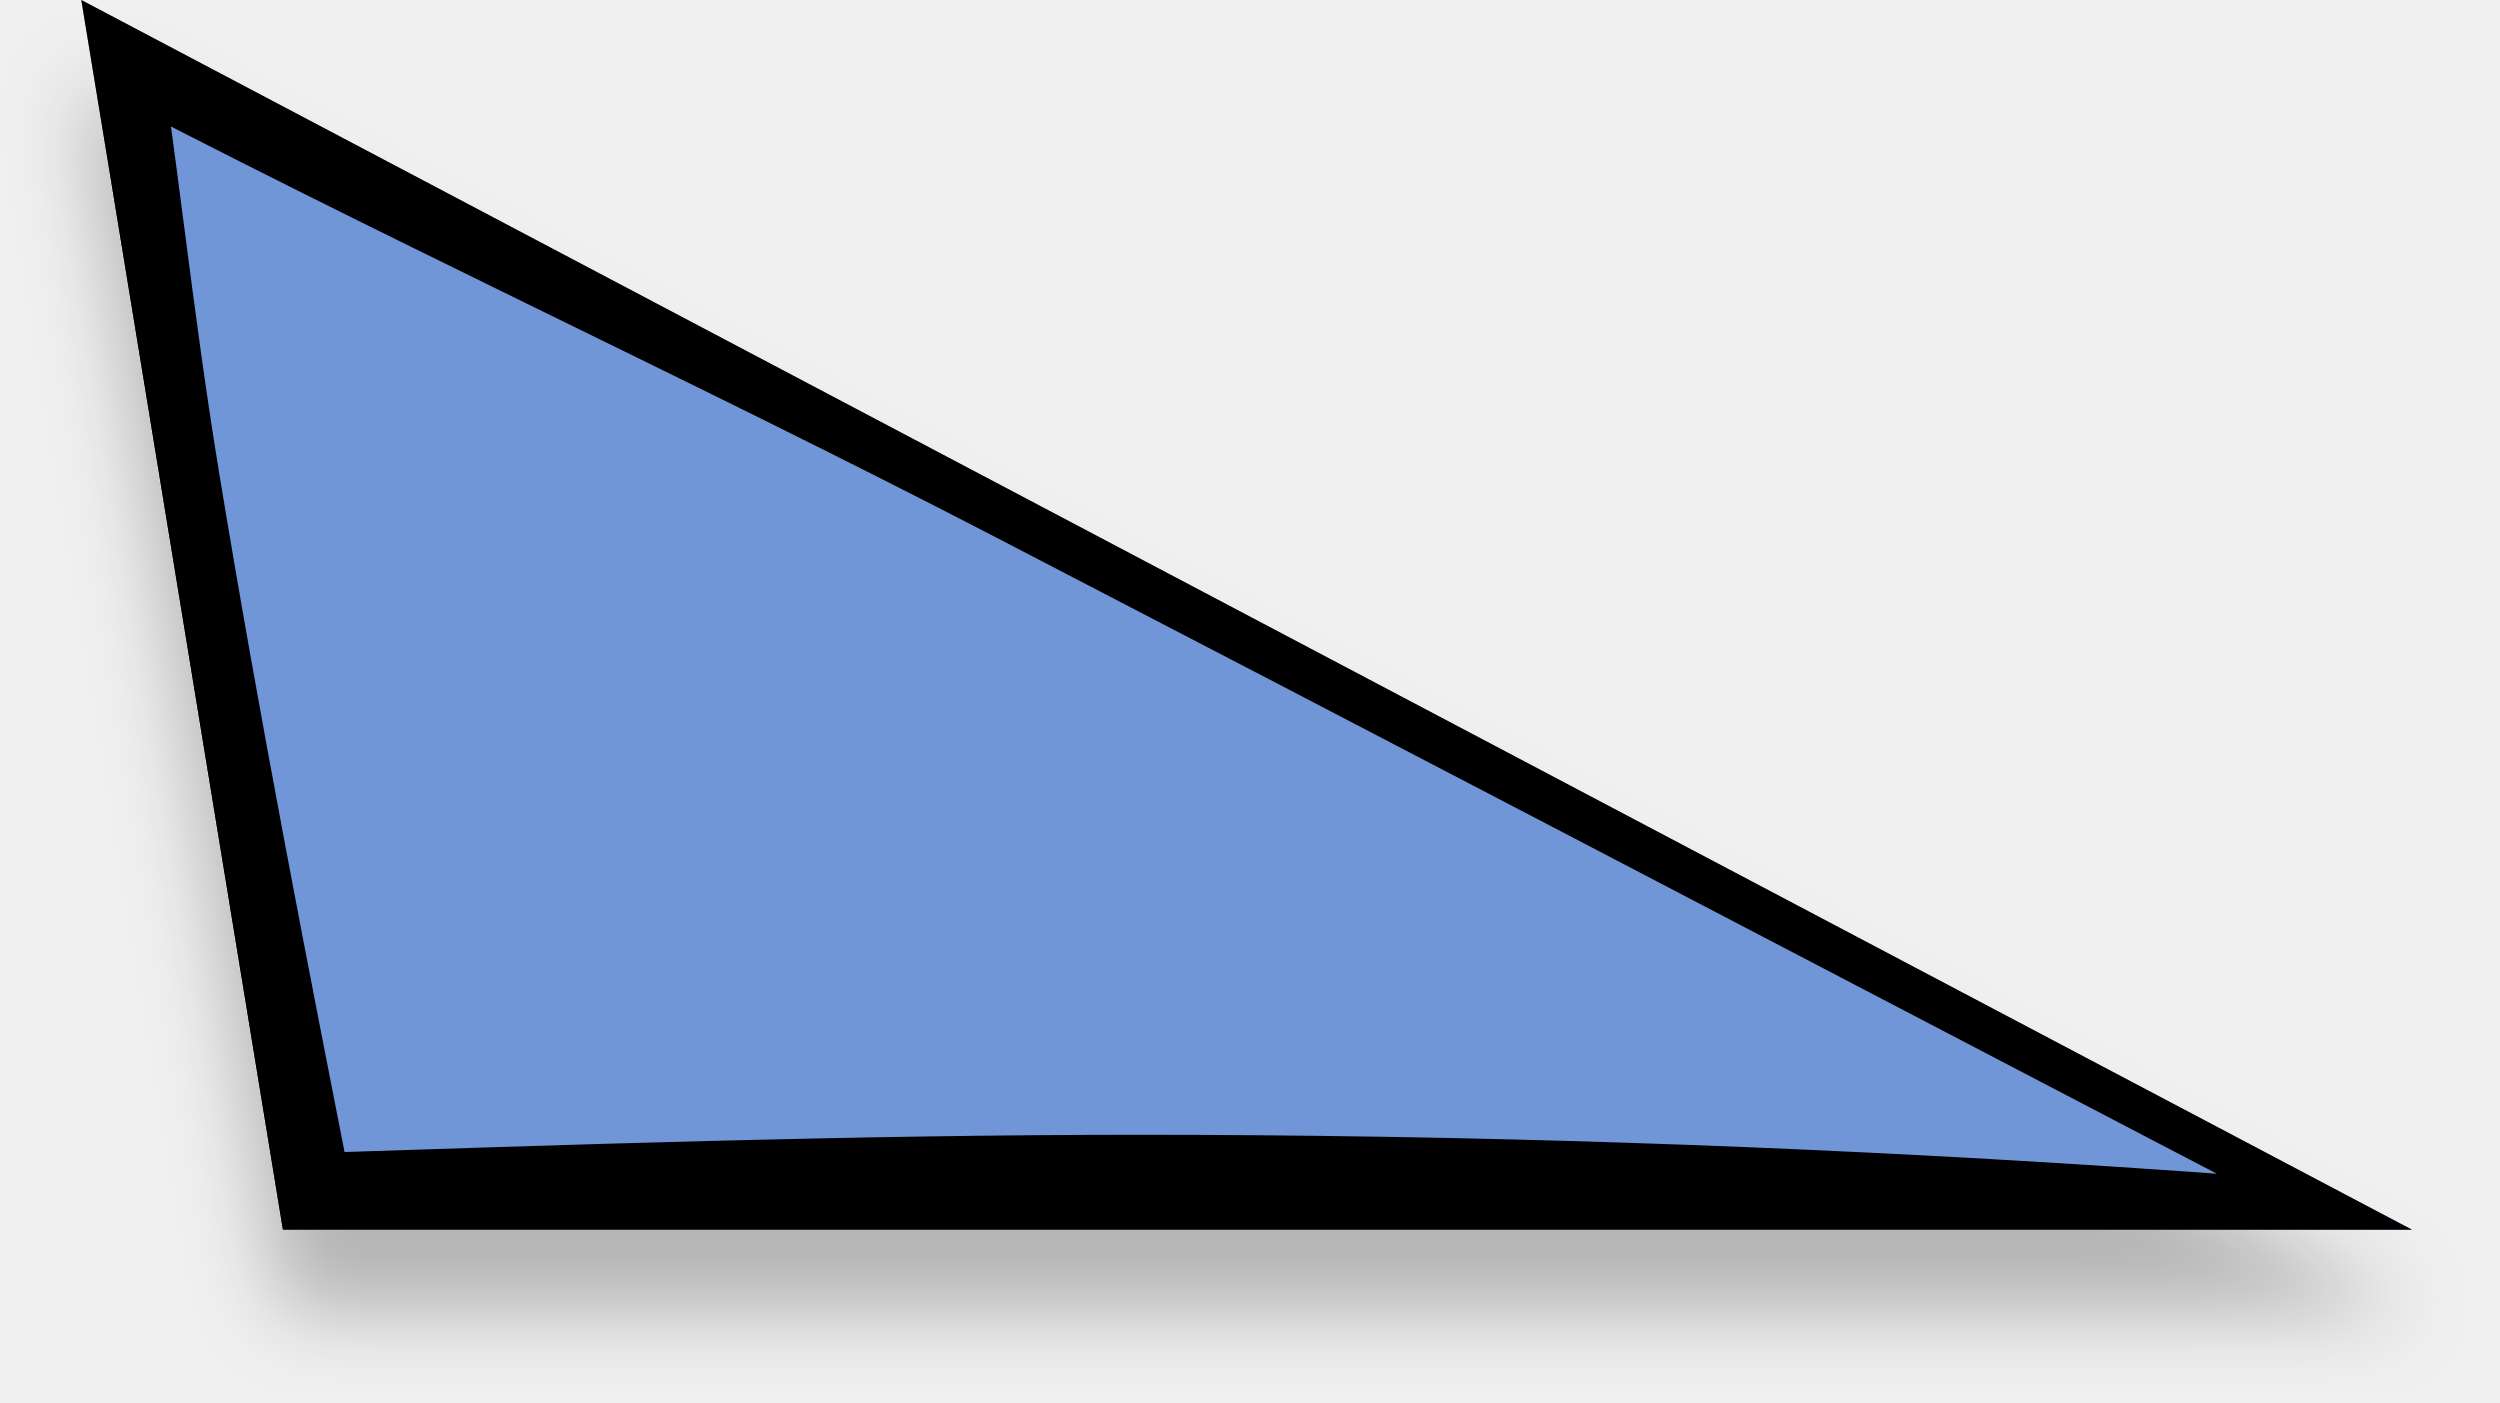
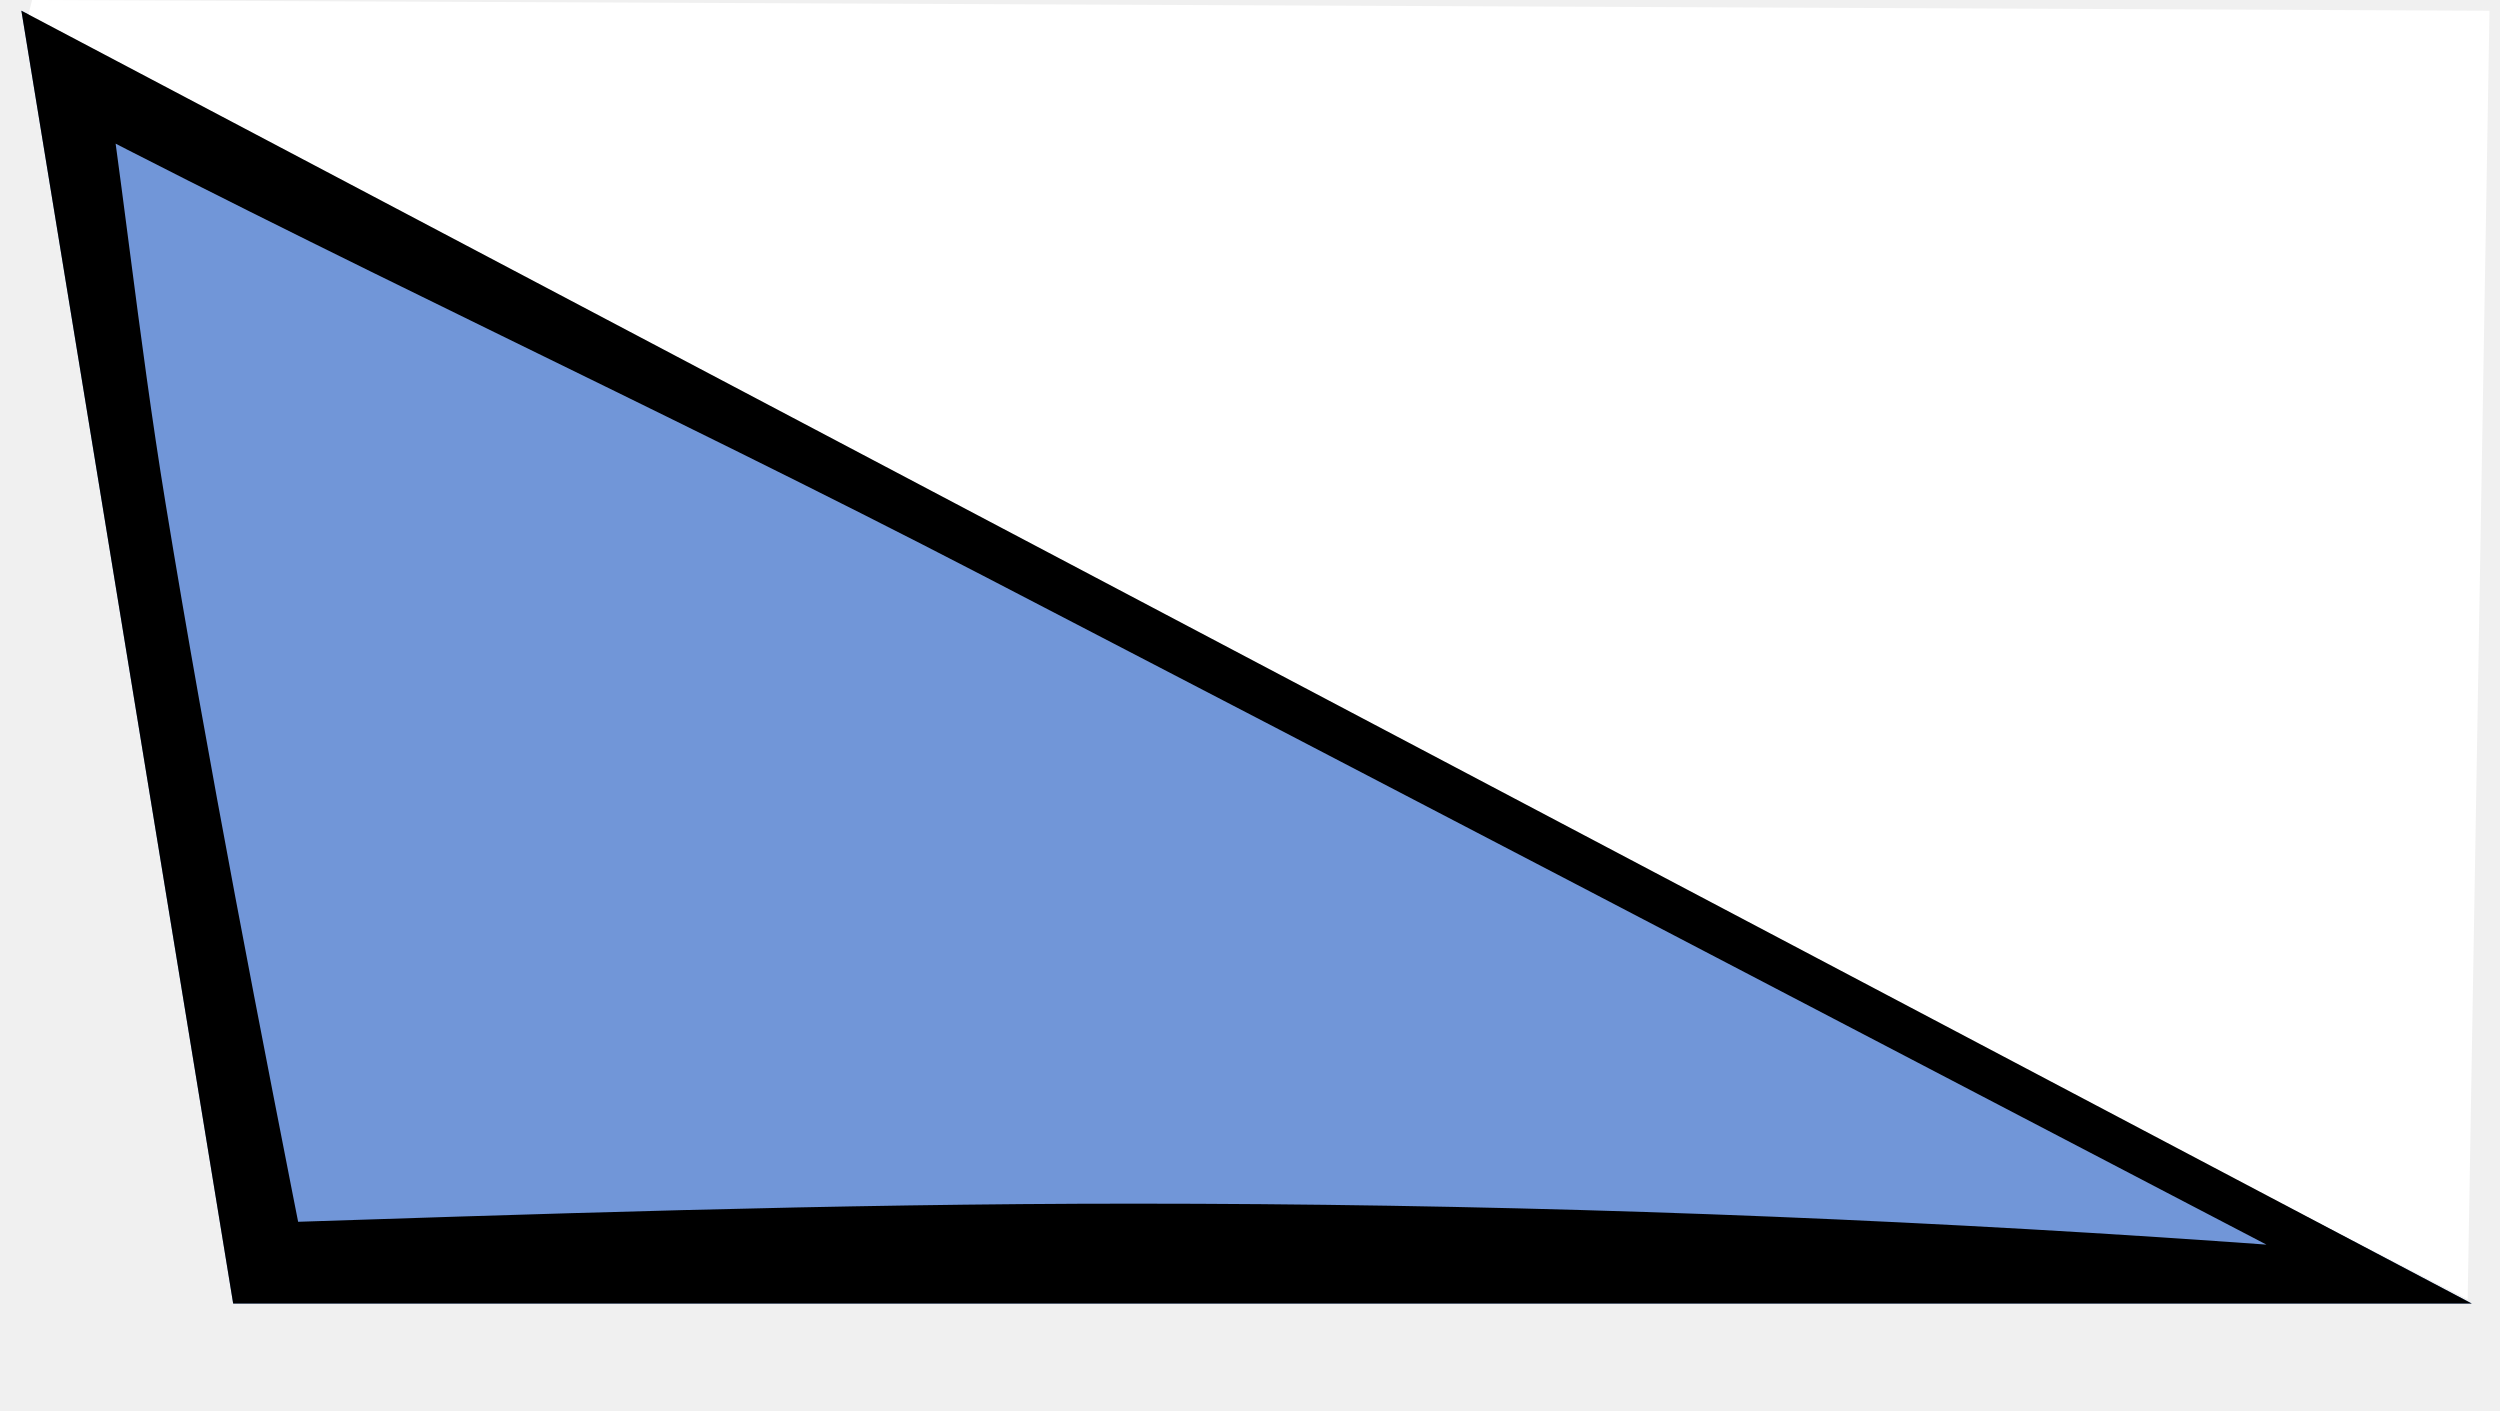
- <svg xmlns="http://www.w3.org/2000/svg" width="123" height="69" viewBox="0 0 123 69" fill="none">
-   <g filter="url(#filter0_d_1332_1408)">
-     <mask id="path-1-inside-1_1332_1408" fill="white">
-       <path d="M118.676 60.504H13.912L4 0L118.676 60.504Z" />
-     </mask>
-     <path d="M118.676 60.504H13.912L4 0L118.676 60.504Z" fill="#7196D8" />
-     <path d="M119.609 58.735C118.987 59.914 118.364 61.093 117.742 62.273C113.372 59.994 109.002 57.714 104.632 55.433C86.084 45.75 67.543 36.053 48.968 26.422C33.864 18.59 18.363 11.513 3.315 3.574C3.002 3.409 2.69 3.243 2.377 3.076L7.432 -0.562C8.674 7.287 9.463 15.211 10.748 23.054C12.767 35.379 15.166 47.642 17.588 59.901L13.912 56.778C27.959 56.319 42.006 55.831 56.053 55.831C71.999 55.831 87.944 56.351 103.889 57.391C108.818 57.712 113.747 58.083 118.676 58.504C118.676 59.837 118.676 61.17 118.676 62.504C113.747 62.925 108.818 63.295 103.889 63.617C87.944 64.656 71.999 65.176 56.053 65.176C42.006 65.176 27.959 64.688 13.912 64.229L10.629 64.122L10.235 61.106C8.619 48.715 6.98 36.327 4.961 24.002C3.676 16.159 1.895 8.398 0.568 0.562L-0.536 -6.358L5.623 -3.076C5.937 -2.912 6.251 -2.748 6.564 -2.583C21.611 5.356 36.203 14.157 51.194 22.203C69.629 32.099 88.1 41.93 106.563 51.774C110.912 54.093 115.261 56.413 119.609 58.735ZM117.742 62.273L119.609 58.735L118.676 62.504V58.504L117.742 62.273Z" fill="black" mask="url(#path-1-inside-1_1332_1408)" />
+ <svg xmlns="http://www.w3.org/2000/svg" width="117" height="66" viewBox="0 0 117 66" fill="none">
+   <path d="M115.676 61.004H10.912L1 0.5L115.676 61.004Z" fill="#7196D8" />
+   <path d="M1.5 0.5L116 1L115 60L58.5 31L1.5 0.5Z" fill="white" stroke="white" />
+   <mask id="mask0_1_3" style="mask-type:luminance" maskUnits="userSpaceOnUse" x="1" y="0" width="115" height="62">
+     <path d="M115.676 61.004H10.912L1 0.5L115.676 61.004Z" fill="white" />
+   </mask>
+   <g mask="url(#mask0_1_3)">
+     <path d="M116.609 59.235C115.987 60.414 115.364 61.593 114.742 62.773C110.372 60.494 106.002 58.214 101.632 55.933C83.084 46.25 64.543 36.553 45.968 26.922C30.864 19.09 15.363 12.013 0.315 4.074C0.002 3.909 -0.31 3.743 -0.623 3.576L4.432 -0.062C5.674 7.787 6.463 15.711 7.748 23.554C9.767 35.879 12.166 48.142 14.588 60.401L10.912 57.278C24.959 56.819 39.006 56.331 53.053 56.331C68.999 56.331 84.944 56.851 100.889 57.891C105.818 58.212 110.747 58.583 115.676 59.004C115.676 60.337 115.676 61.67 115.676 63.004C110.747 63.425 105.818 63.795 100.889 64.117C84.944 65.156 68.999 65.676 53.053 65.676C39.006 65.676 24.959 65.188 10.912 64.729L7.629 64.622L7.235 61.606C5.619 49.215 3.98 36.827 1.961 24.502C0.676 16.659 -1.105 8.898 -2.432 1.062L-3.536 -5.858L2.623 -2.576C2.937 -2.412 3.251 -2.248 3.564 -2.083C18.611 5.856 33.203 14.657 48.194 22.703C66.629 32.599 85.1 42.43 103.563 52.274C107.912 54.593 112.261 56.913 116.609 59.235ZM114.742 62.773L116.609 59.235L115.676 63.004V59.004L114.742 62.773Z" fill="black" />
  </g>
-   <defs>
-     <filter id="filter0_d_1332_1408" x="0" y="0" width="122.676" height="68.504" filterUnits="userSpaceOnUse" color-interpolation-filters="sRGB">
-       <feFlood flood-opacity="0" result="BackgroundImageFix" />
-       <feColorMatrix in="SourceAlpha" type="matrix" values="0 0 0 0 0 0 0 0 0 0 0 0 0 0 0 0 0 0 127 0" result="hardAlpha" />
-       <feOffset dy="4" />
-       <feGaussianBlur stdDeviation="2" />
-       <feComposite in2="hardAlpha" operator="out" />
-       <feColorMatrix type="matrix" values="0 0 0 0 0 0 0 0 0 0 0 0 0 0 0 0 0 0 0.25 0" />
-       <feBlend mode="normal" in2="BackgroundImageFix" result="effect1_dropShadow_1332_1408" />
-       <feBlend mode="normal" in="SourceGraphic" in2="effect1_dropShadow_1332_1408" result="shape" />
-     </filter>
-   </defs>
</svg>
